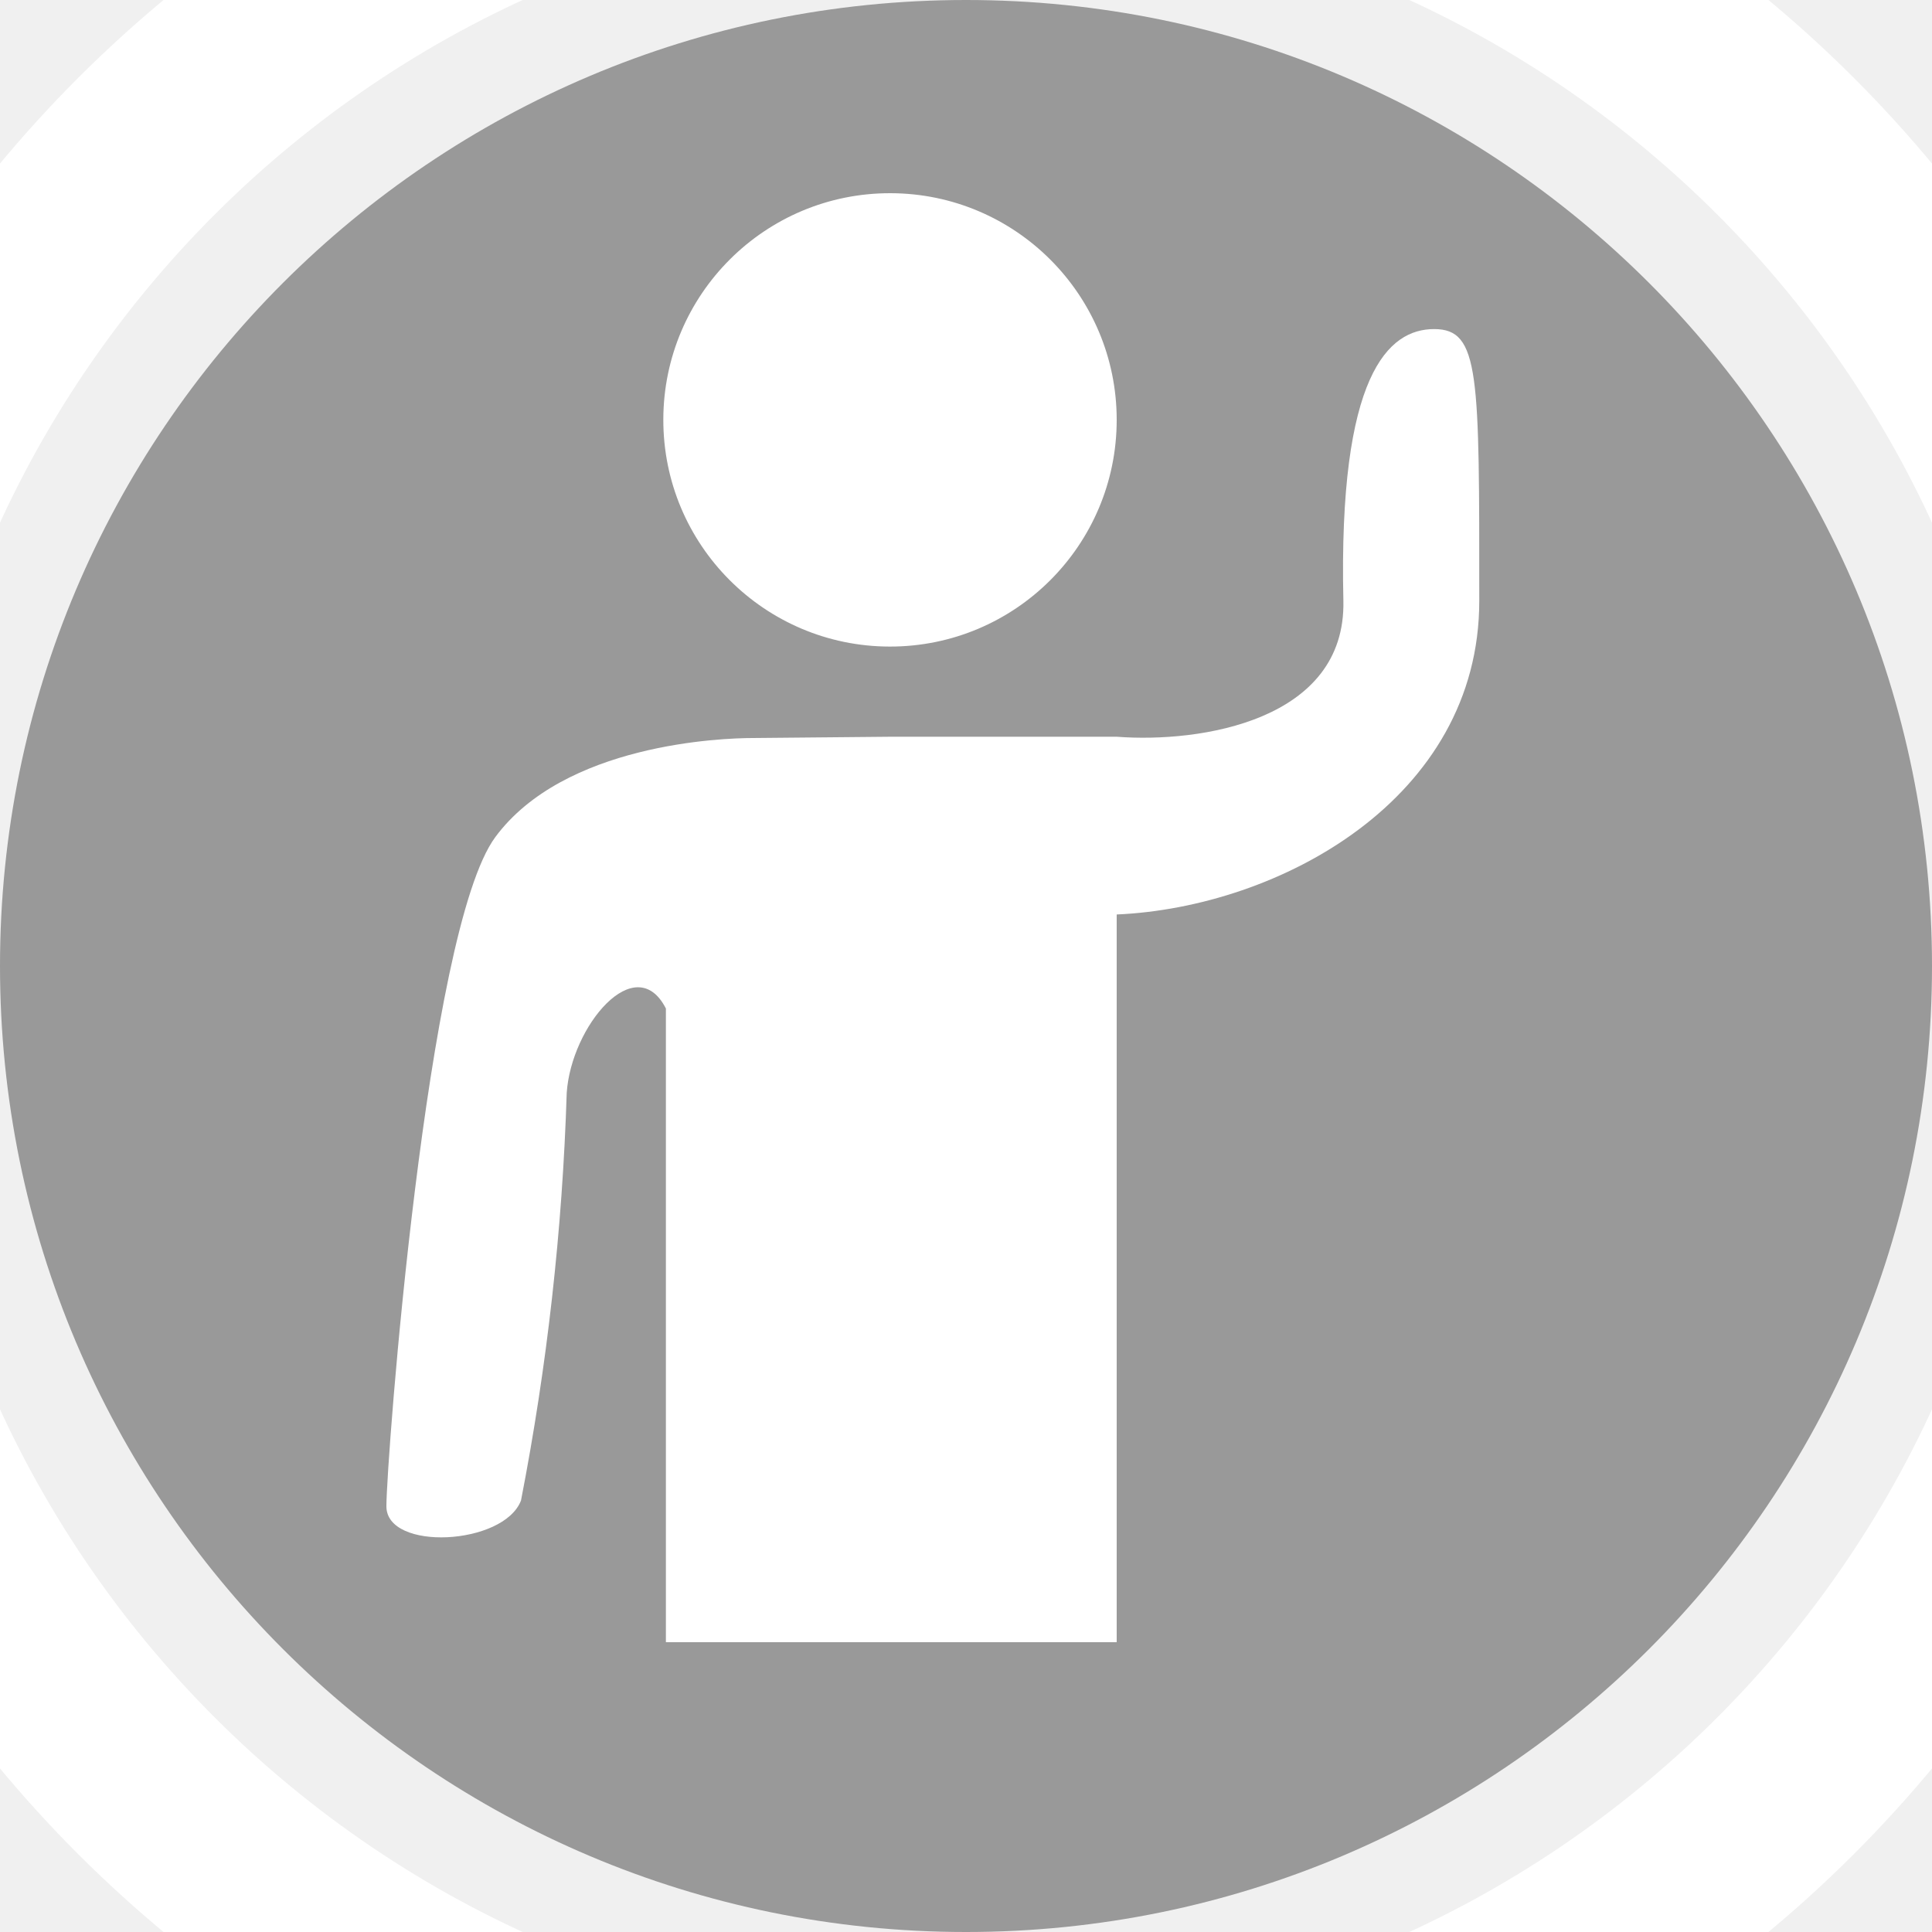
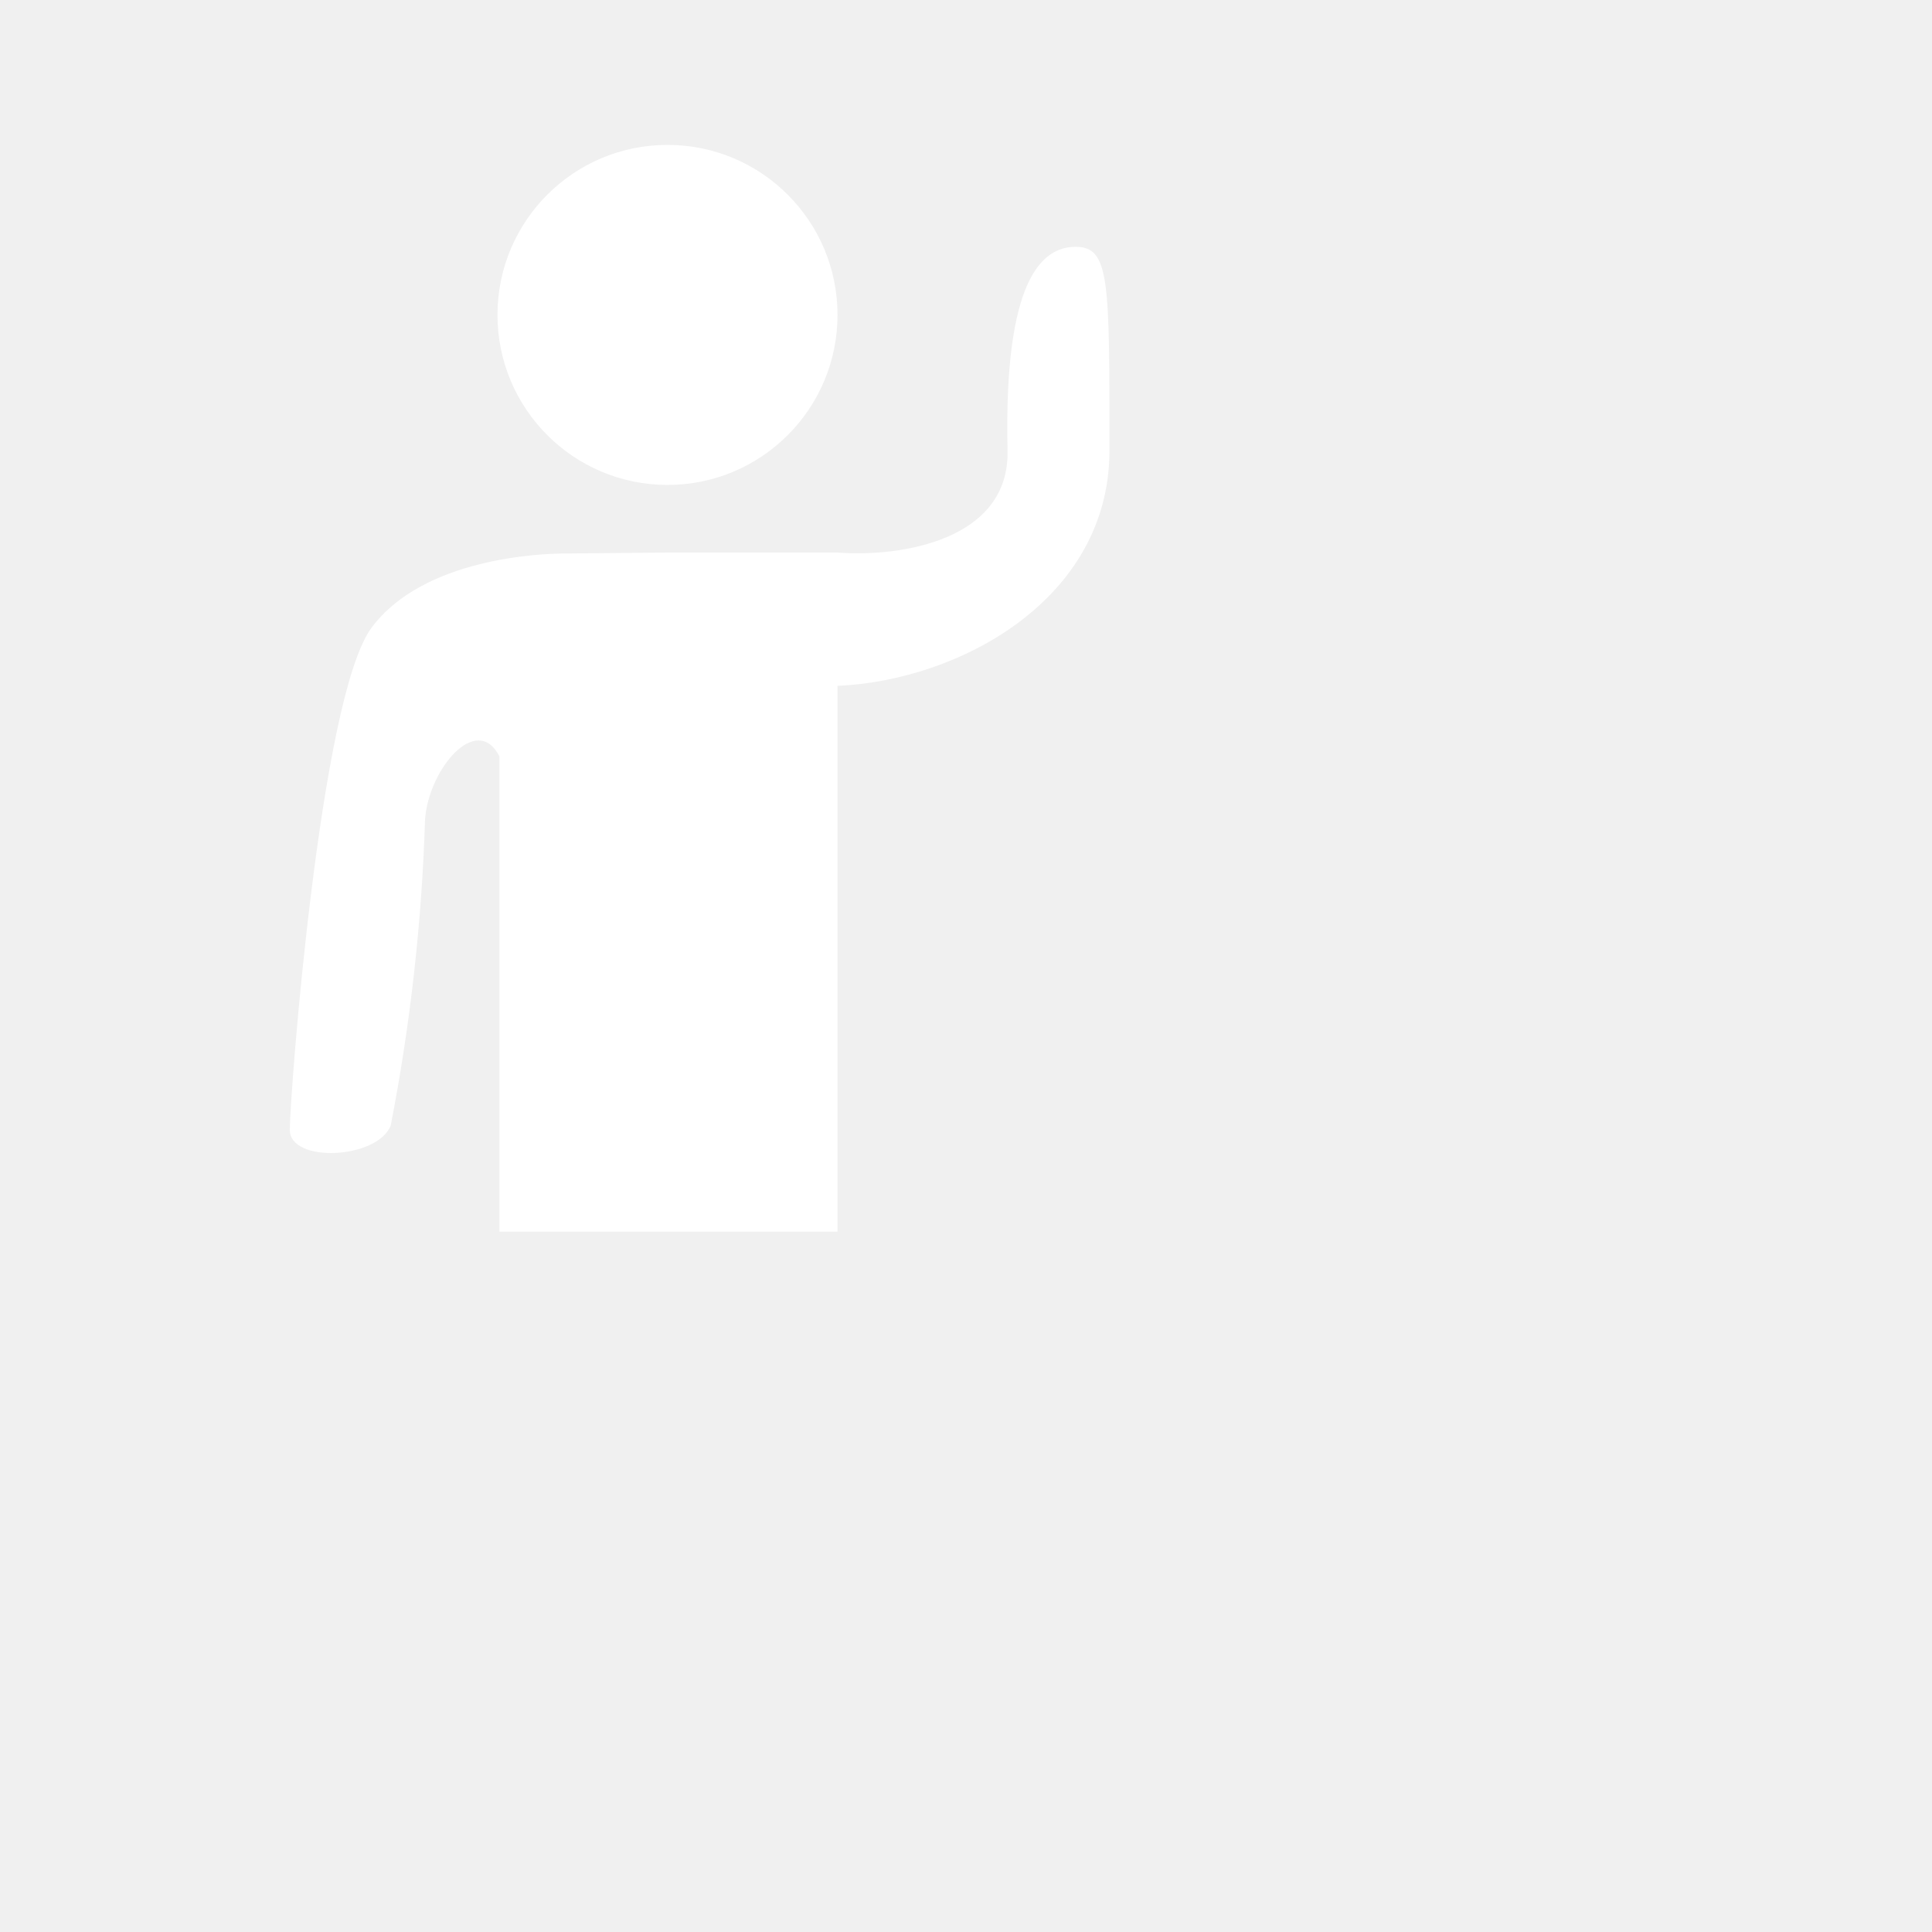
- <svg xmlns="http://www.w3.org/2000/svg" viewBox="0 0 30 30">
-   <path class="roadmap-background-circle" d="M30 15A15 15 0 1 1 15 0a15 15 0 0 1 15 15" fill="#999" />
-   <g transform="rotate(-90 15 15)">
-     <circle class="circle-bg" stroke="#fff" fill="none" stroke-width="3" cx="15" cy="15" r="18" />
-     <circle class="roadmap-circle-progress" stroke="#fff" fill="none" stroke-width="3" stroke-dasharray="113.097" stroke-dashoffset="113.097" cx="15" cy="15" r="18" />
-   </g>
+ <svg xmlns="http://www.w3.org/2000/svg" viewBox="0 0 40 40">
  <path d="M13.83 11.44h3.51c1.3.1 3.56-.25 3.52-2.11-.08-3.52.7-4.22 1.41-4.22s.7.7.7 4.22c0 3.08-3.11 4.76-5.63 4.87v11.3h-7v-9.84c-.47-.92-1.47.27-1.54 1.31a39.66 39.66 0 0 1-.71 6.33c-.27.7-2.09.79-2.09.09S6.62 14.45 7.69 13s3.52-1.54 4-1.54Zm0-8.44a3.52 3.52 0 1 0 3.51 3.52A3.52 3.52 0 0 0 13.83 3" fill="#fff" />
</svg>
